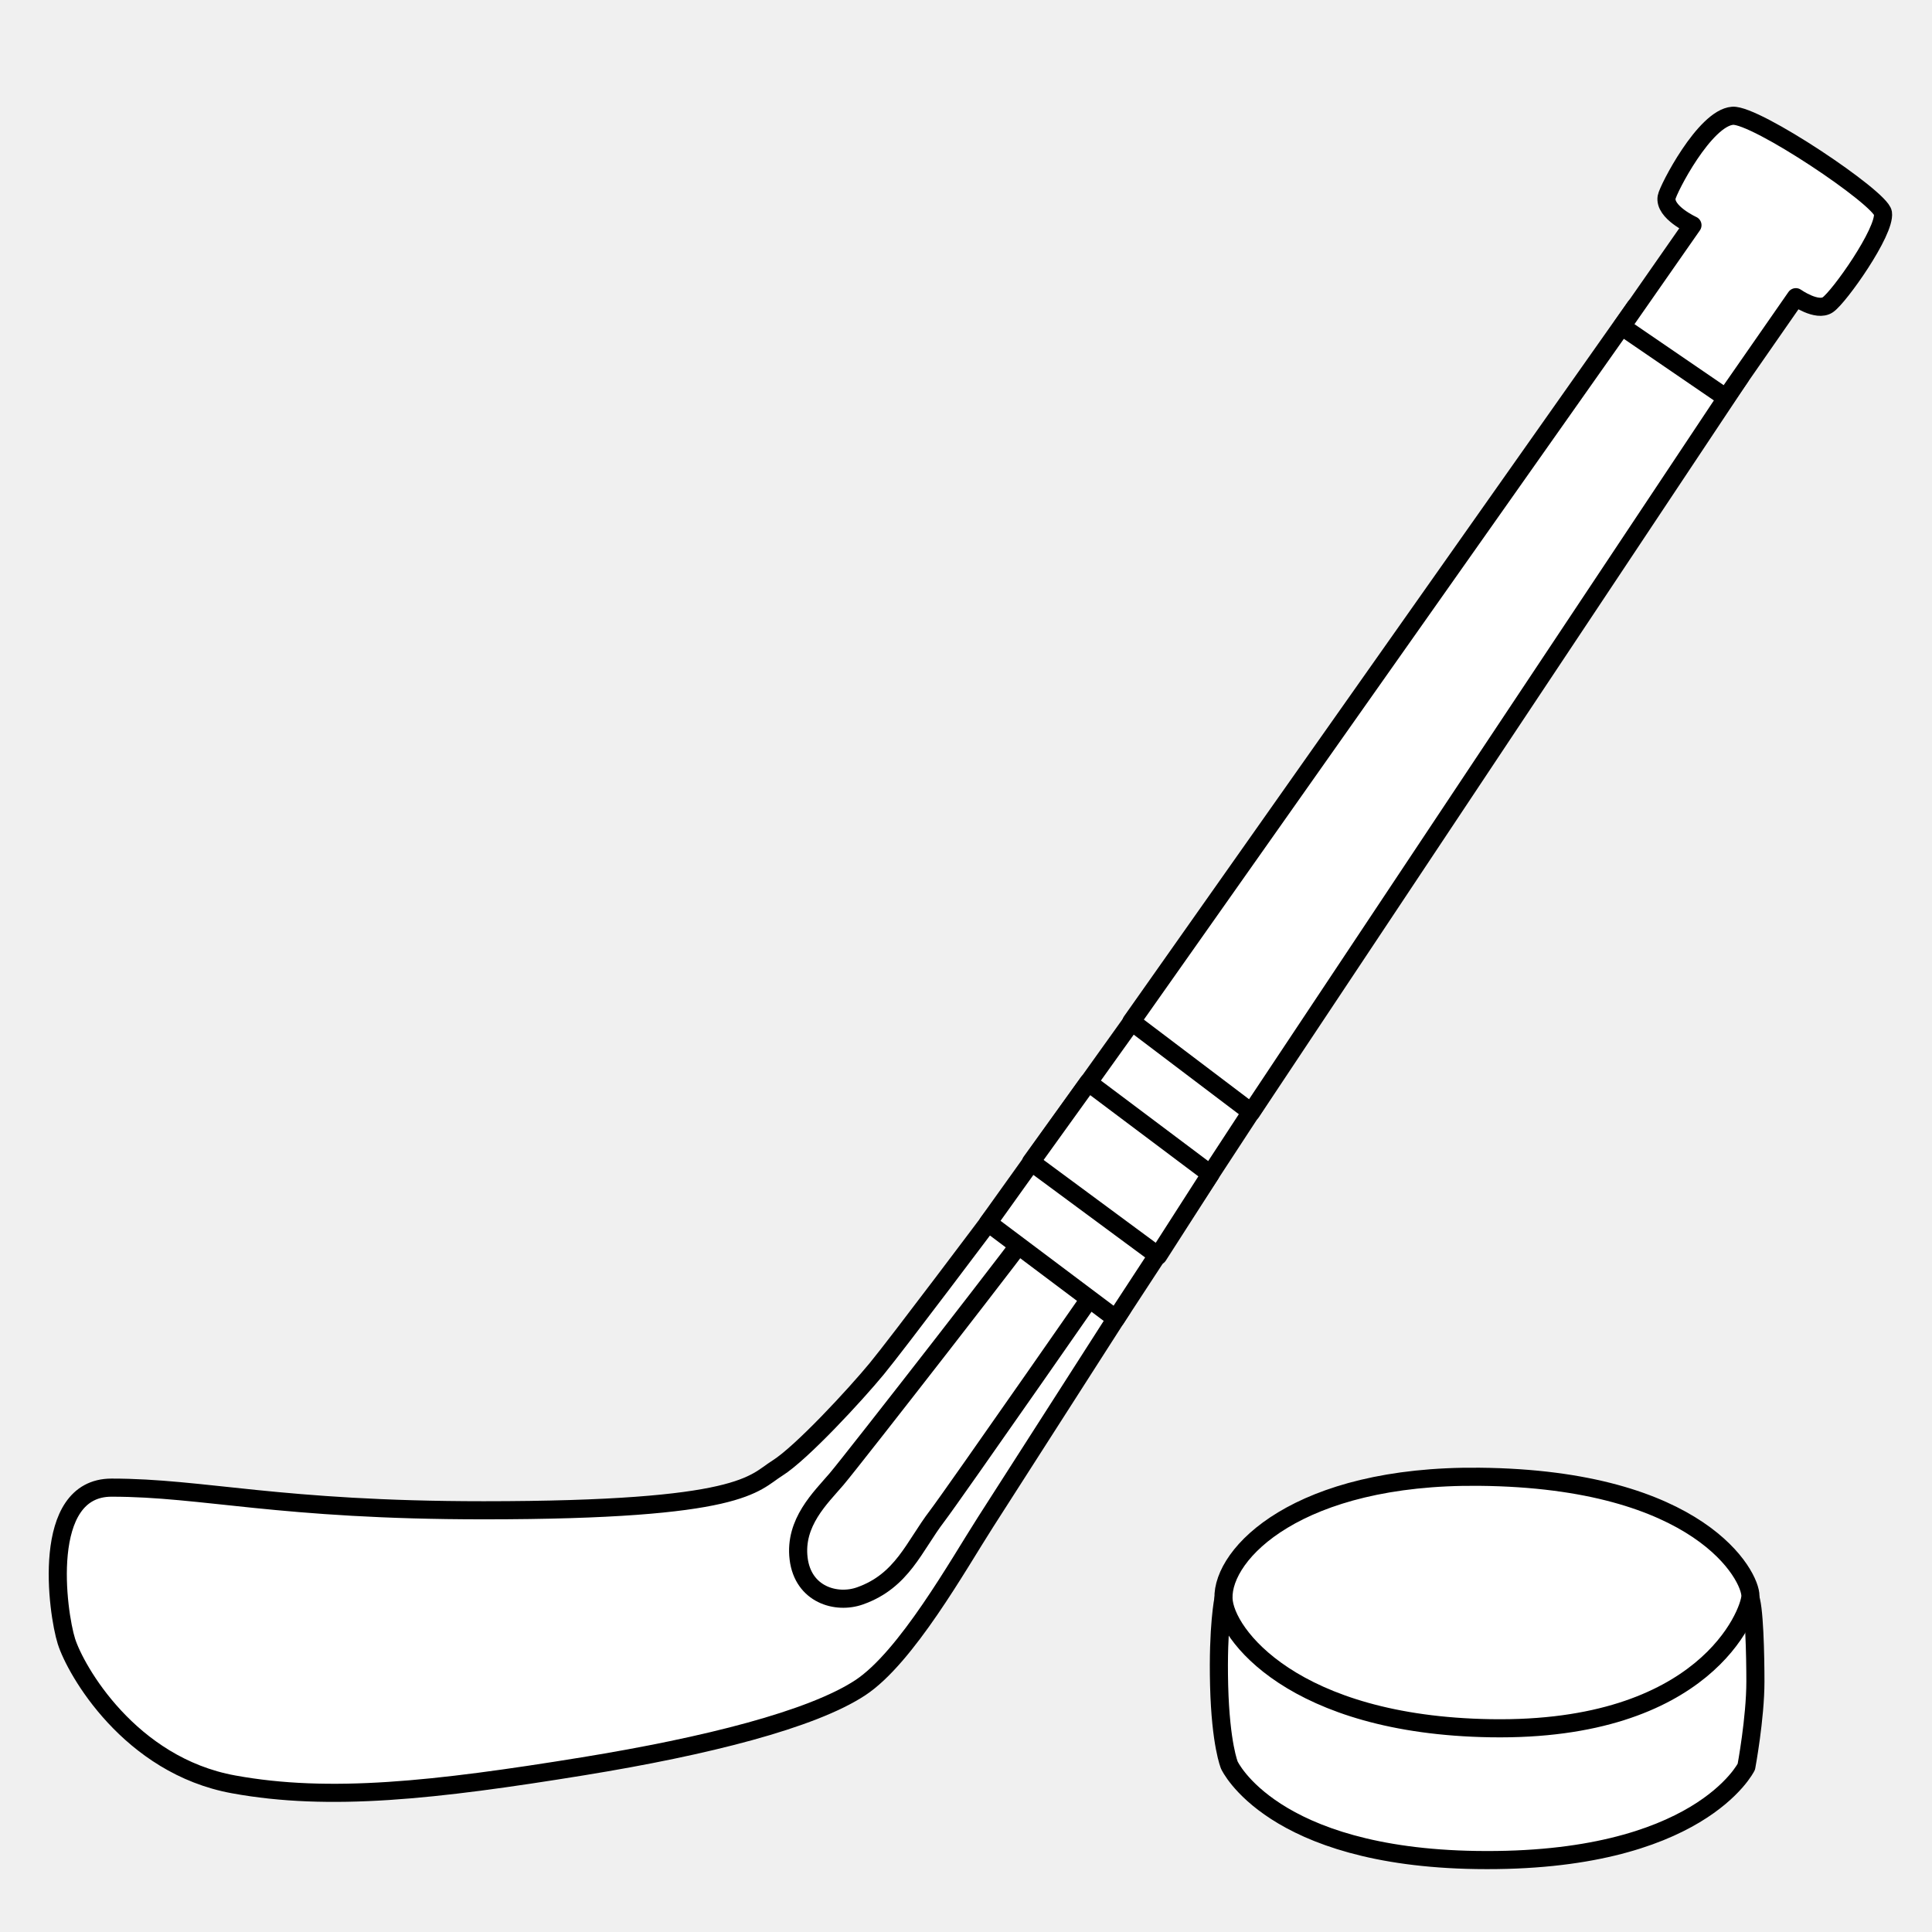
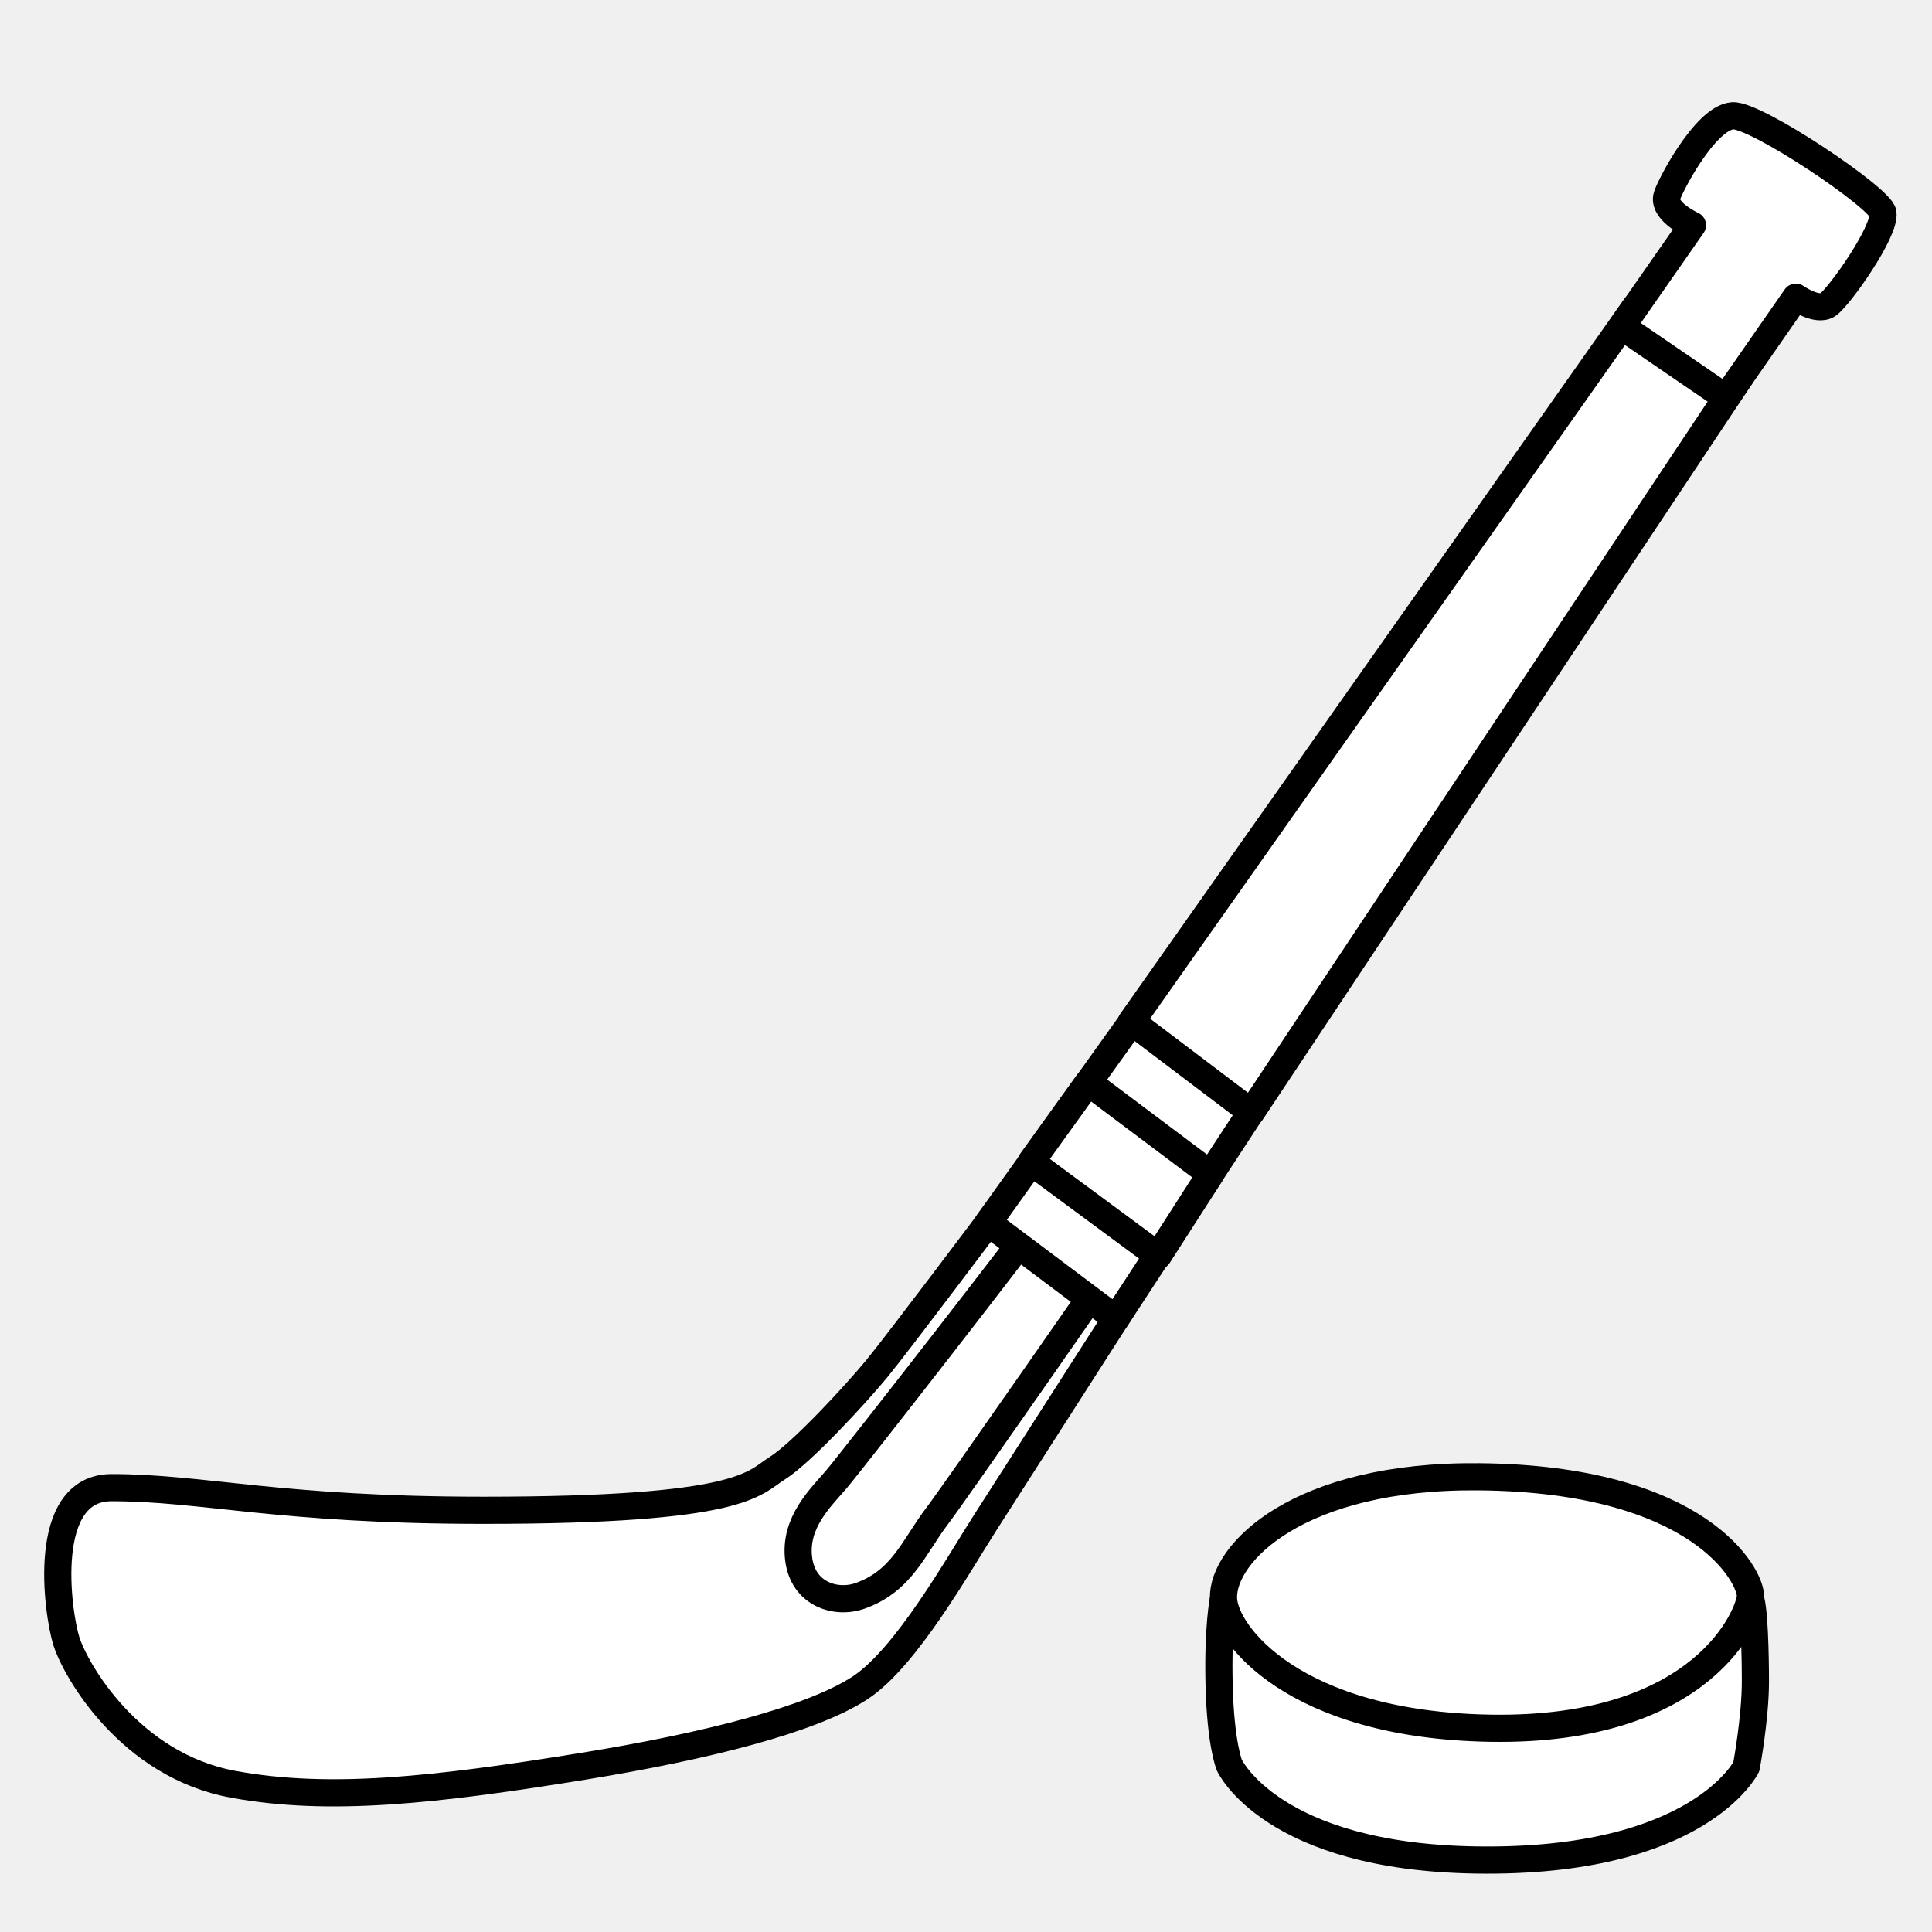
<svg xmlns="http://www.w3.org/2000/svg" version="1.1" id="Layer_2" x="0px" y="0px" viewBox="0 0 128 128" style="enable-background:new 0 0 128 128;" xml:space="preserve">
-   <path d="M65.78,80.6c0,0-6.29,8.38-7.69,10.08c-1.4,1.7-4.99,5.59-6.59,6.59c-1.6,1-2.2,2.79-19.46,2.79  c-13.57,0-18.56-1.5-24.65-1.5c-4.74,0-3.59,8.28-2.99,10.18c0.6,1.9,4.18,8.23,11.08,9.48c6.35,1.16,13.3,0.4,23.16-1.2  c8.18-1.33,15.15-3.1,18.35-5.2c3.06-2.01,6.51-8.18,8.3-10.97s9.08-14.17,9.08-14.17l-0.1-2.3L65.78,80.6z" fill="#ffffff" stroke="#000000" stroke-width="1.2" stroke-linecap="round" stroke-linejoin="round" />
-   <path d="M68.73,80.83C68.56,81.24,56.47,96.77,55.42,98c-1.05,1.23-2.8,2.86-2.51,5.26  c0.29,2.39,2.5,3.03,4.07,2.47c2.8-0.99,3.58-3.29,5.1-5.28c1.04-1.36,12.15-17.34,12.15-17.34L68.73,80.83z" fill="#ffffff" stroke="#000000" stroke-width="1.2" stroke-linecap="round" stroke-linejoin="round" />
-   <polygon points="65.46,81.01 75.74,66.64 83.76,72.34 73.93,87.37 " fill="#ffffff" stroke="#000000" stroke-width="1.2" stroke-linecap="round" stroke-linejoin="round" />
-   <polygon points="72.1,71.71 80.2,77.79 76.73,83.2 68.31,76.98 " fill="#ffffff" stroke="#000000" stroke-width="1.2" stroke-linecap="round" stroke-linejoin="round" />
-   <polygon points="74.96,67.68 82.9,73.69 115.3,24.98 108.35,20.32 " fill="#ffffff" stroke="#000000" stroke-width="1.2" stroke-linecap="round" stroke-linejoin="round" />
-   <path d="M114.79,7.67c-1.85,0.14-4.28,4.87-4.37,5.39c-0.18,1,1.71,1.86,1.71,1.86l-4.68,6.71l6.9,4.72  l4.63-6.66c0,0,1.4,0.99,2.12,0.5c0.75-0.51,3.83-4.86,3.65-6.08C124.6,13.11,116.32,7.56,114.79,7.67z" fill="#ffffff" stroke="#000000" stroke-width="1.2" stroke-linecap="round" stroke-linejoin="round" />
-   <path d="M94.07,103.65l-13.01,2.25c0,0-0.39,1.86-0.29,5.77c0.1,3.91,0.68,5.28,0.68,5.28  s2.79,6.08,16.37,6.28c14.75,0.22,17.88-6.18,17.88-6.18s0.6-3.21,0.6-5.65c0-1.57-0.06-5.2-0.4-5.66  C114.93,104.47,94.07,103.65,94.07,103.65z" fill="#ffffff" stroke="#000000" stroke-width="1.2" stroke-linecap="round" stroke-linejoin="round" />
-   <path d="M98.01,97.84c-12.02-0.12-17.05,5.08-16.95,8.06c0.07,2.33,4.64,8.39,17.7,8.6  c14.18,0.23,17.17-7.61,17.21-8.75C116,104.42,112.65,97.98,98.01,97.84z" fill="#ffffff" stroke="#000000" stroke-width="1.2" stroke-linecap="round" stroke-linejoin="round" />
+   <path d="M65.78,80.6c0,0-6.29,8.38-7.69,10.08c-1.4,1.7-4.99,5.59-6.59,6.59c-1.6,1-2.2,2.79-19.46,2.79  c-13.57,0-18.56-1.5-24.65-1.5c-4.74,0-3.59,8.28-2.99,10.18c0.6,1.9,4.18,8.23,11.08,9.48c6.35,1.16,13.3,0.4,23.16-1.2  c8.18-1.33,15.15-3.1,18.35-5.2c3.06-2.01,6.51-8.18,8.3-10.97s9.08-14.17,9.08-14.17l-0.1-2.3L65.78,80.6z" fill="#ffffff" stroke="#000000" stroke-width="1.8" stroke-linecap="round" stroke-linejoin="round" />
+   <path d="M68.73,80.83C68.56,81.24,56.47,96.77,55.42,98c-1.05,1.23-2.8,2.86-2.51,5.26  c0.29,2.39,2.5,3.03,4.07,2.47c2.8-0.99,3.58-3.29,5.1-5.28c1.04-1.36,12.15-17.34,12.15-17.34L68.73,80.83z" fill="#ffffff" stroke="#000000" stroke-width="1.8" stroke-linecap="round" stroke-linejoin="round" />
+   <polygon points="65.46,81.01 75.74,66.64 83.76,72.34 73.93,87.37 " fill="#ffffff" stroke="#000000" stroke-width="1.8" stroke-linecap="round" stroke-linejoin="round" />
+   <polygon points="72.1,71.71 80.2,77.79 76.73,83.2 68.31,76.98 " fill="#ffffff" stroke="#000000" stroke-width="1.8" stroke-linecap="round" stroke-linejoin="round" />
+   <polygon points="74.96,67.68 82.9,73.69 115.3,24.98 108.35,20.32 " fill="#ffffff" stroke="#000000" stroke-width="1.8" stroke-linecap="round" stroke-linejoin="round" />
+   <path d="M114.79,7.67c-1.85,0.14-4.28,4.87-4.37,5.39c-0.18,1,1.71,1.86,1.71,1.86l-4.68,6.71l6.9,4.72  l4.63-6.66c0,0,1.4,0.99,2.12,0.5c0.75-0.51,3.83-4.86,3.65-6.08C124.6,13.11,116.32,7.56,114.79,7.67z" fill="#ffffff" stroke="#000000" stroke-width="1.8" stroke-linecap="round" stroke-linejoin="round" />
+   <path d="M94.07,103.65l-13.01,2.25c0,0-0.39,1.86-0.29,5.77c0.1,3.91,0.68,5.28,0.68,5.28  s2.79,6.08,16.37,6.28c14.75,0.22,17.88-6.18,17.88-6.18s0.6-3.21,0.6-5.65c0-1.57-0.06-5.2-0.4-5.66  C114.93,104.47,94.07,103.65,94.07,103.65z" fill="#ffffff" stroke="#000000" stroke-width="1.8" stroke-linecap="round" stroke-linejoin="round" />
+   <path d="M98.01,97.84c-12.02-0.12-17.05,5.08-16.95,8.06c0.07,2.33,4.64,8.39,17.7,8.6  c14.18,0.23,17.17-7.61,17.21-8.75C116,104.42,112.65,97.98,98.01,97.84z" fill="#ffffff" stroke="#000000" stroke-width="1.8" stroke-linecap="round" stroke-linejoin="round" />
</svg>
